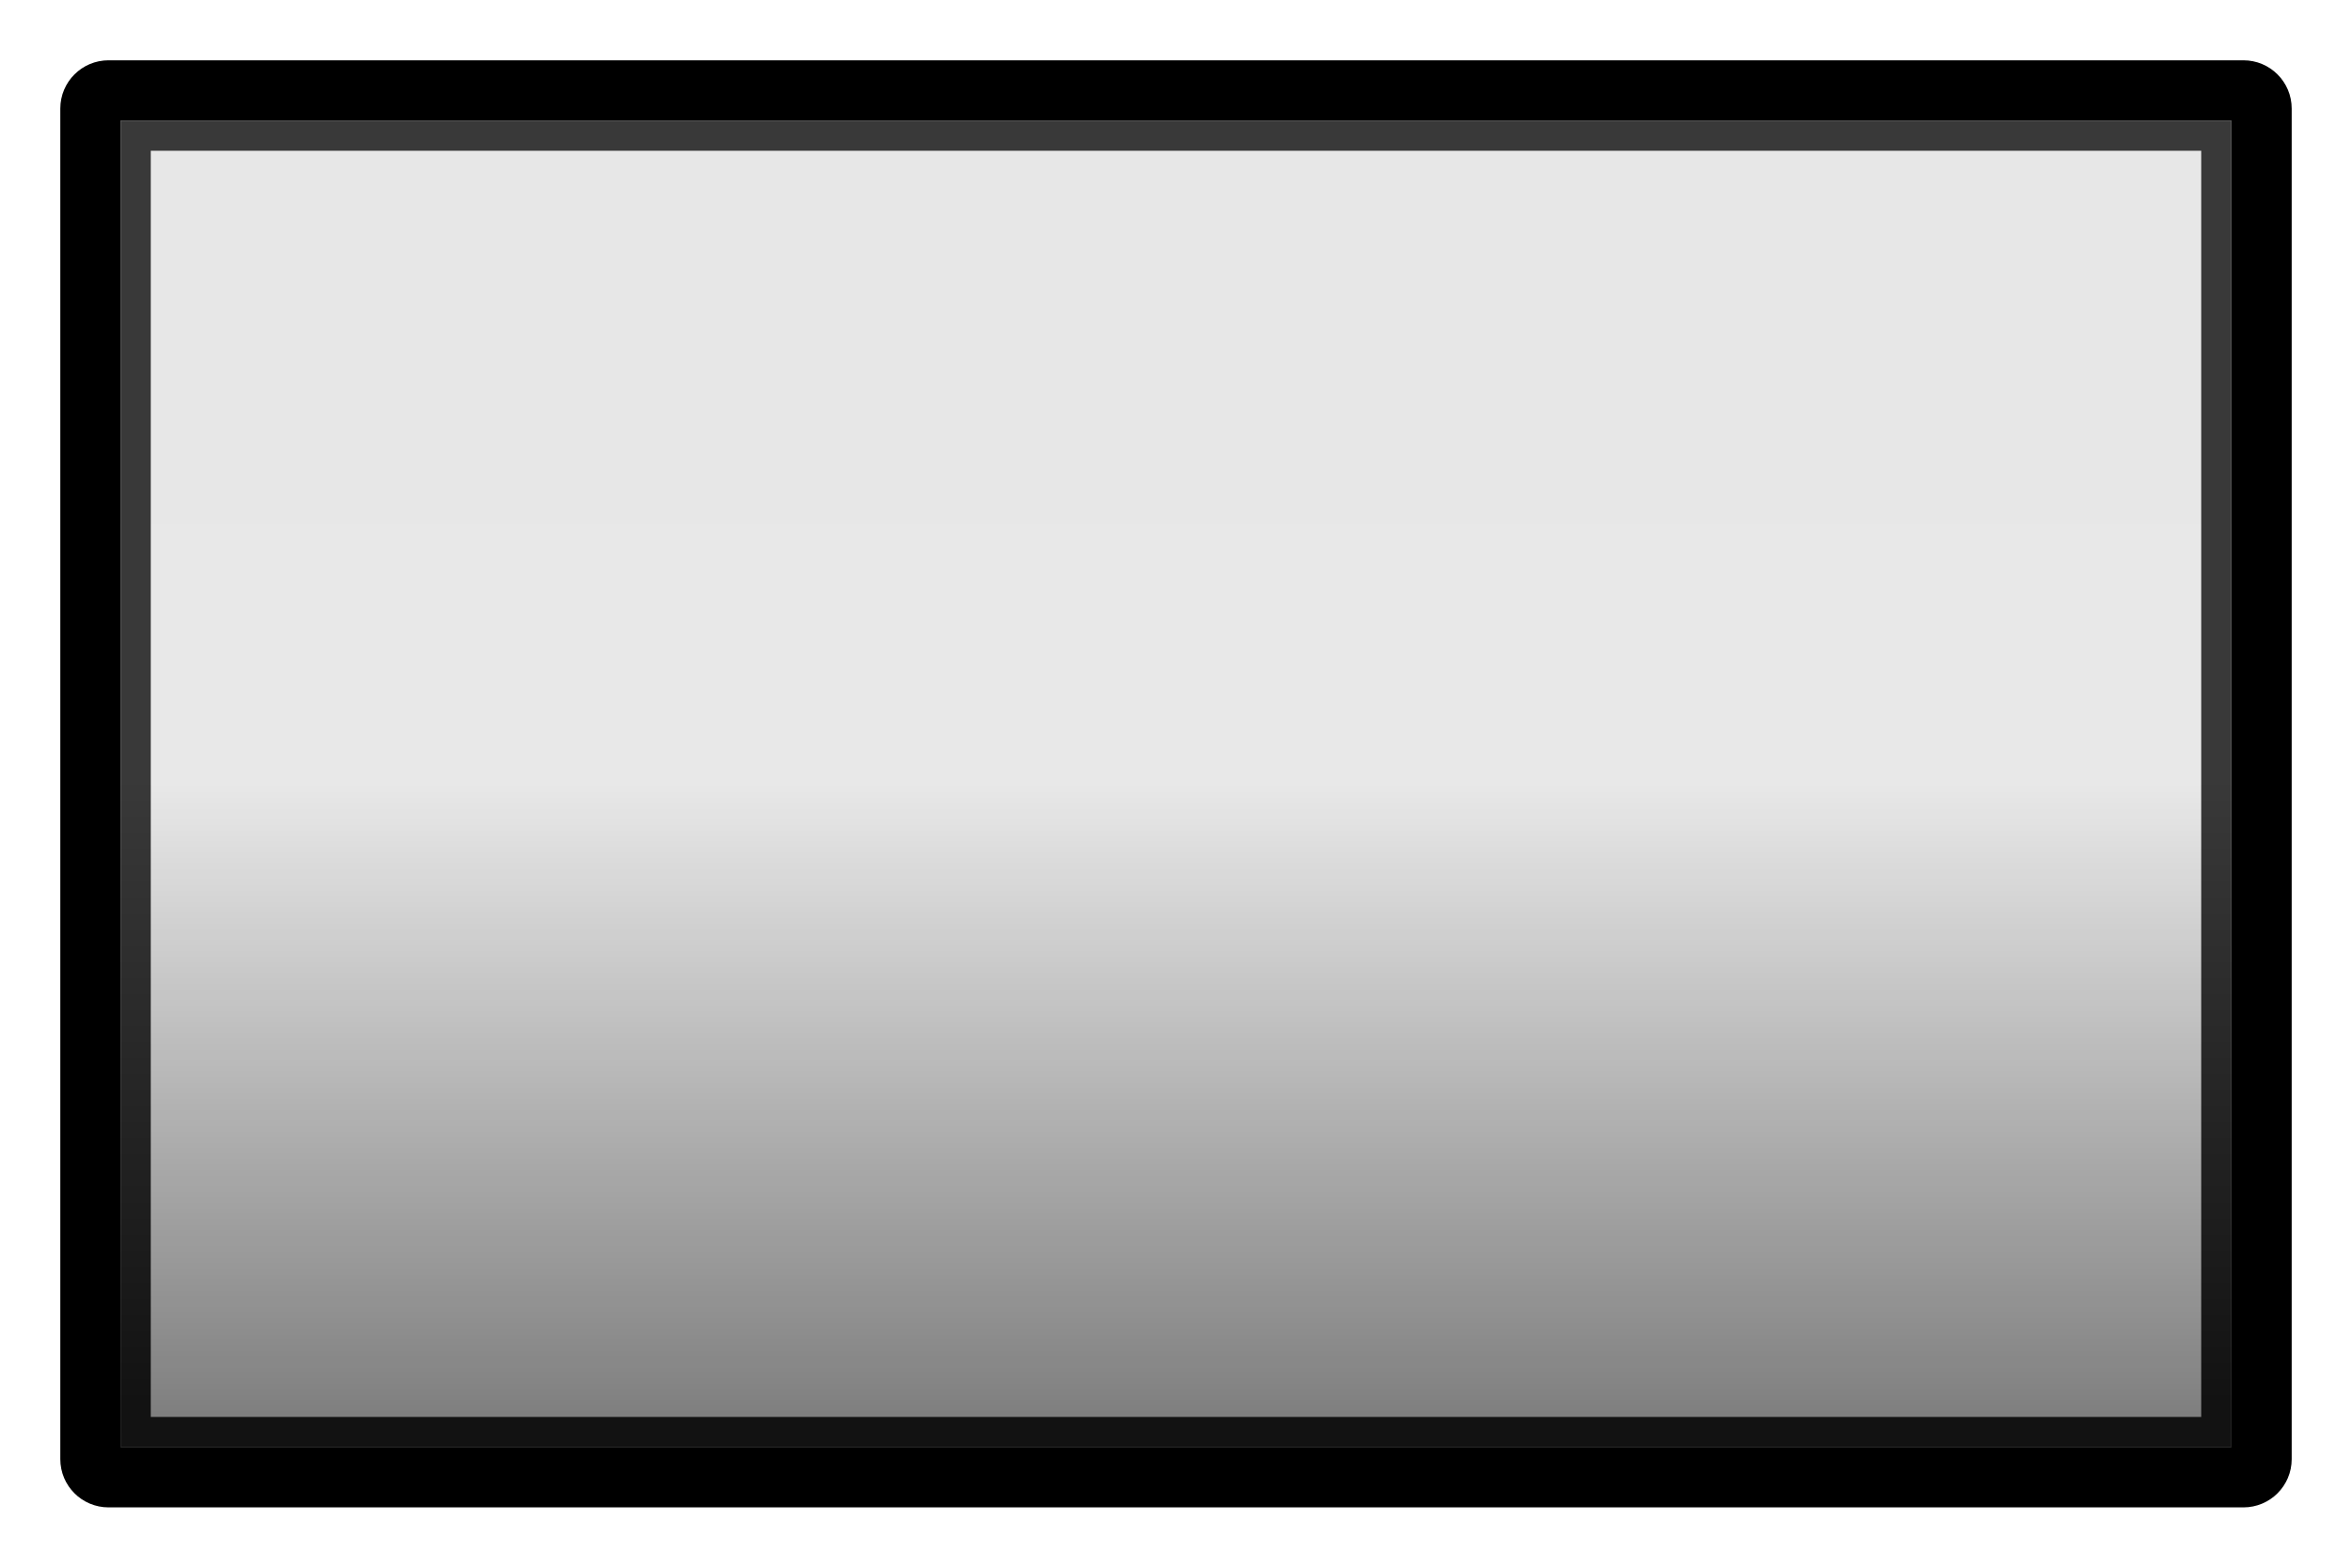
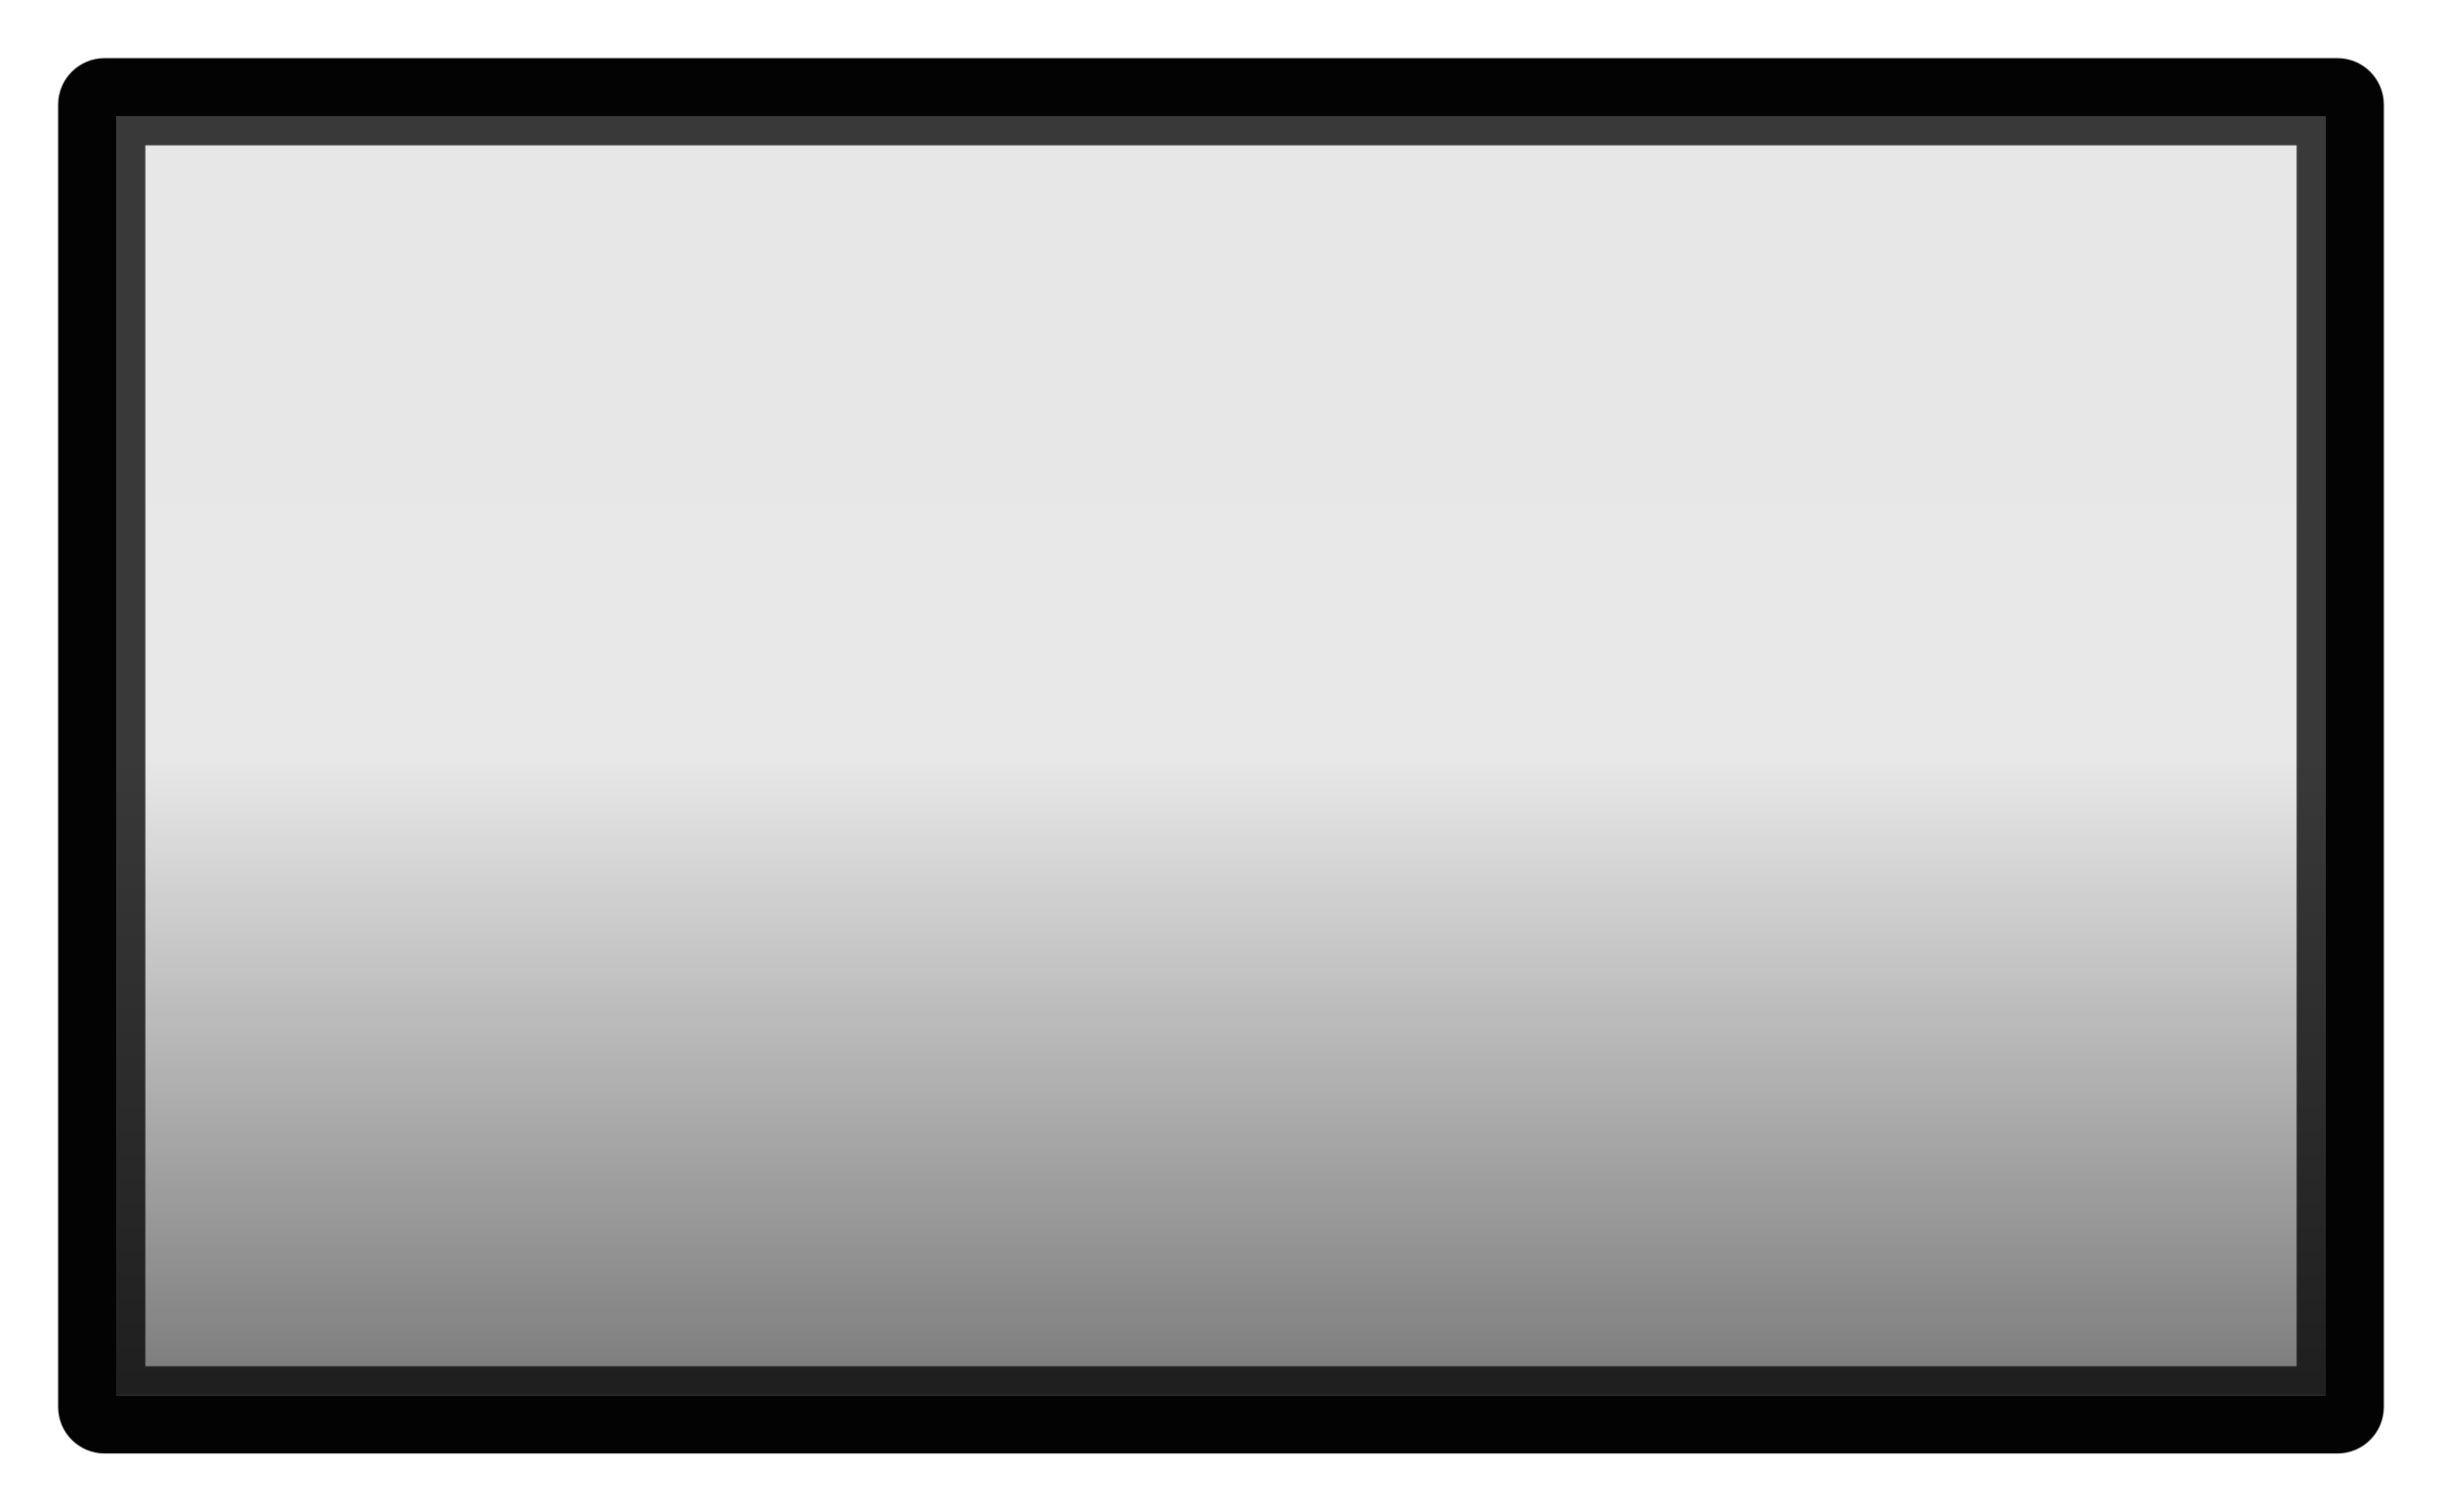
- <svg xmlns="http://www.w3.org/2000/svg" width="39" height="26" version="1.1">
+ <svg xmlns="http://www.w3.org/2000/svg" width="42" height="26" version="1.1">
  <defs>
-     <linearGradient id="d" x1="1.833" x2="23.989" y1="18.657" y2="18.657" gradientTransform="matrix(.9347826 0 0 1.5 .847826 -39.00005)" gradientUnits="userSpaceOnUse">
+     <linearGradient id="b" x1="1" x2="25" y1="13" y2="13" gradientTransform="matrix(.9347826 0 0 1.630435 .847826 -42.1957)" gradientUnits="userSpaceOnUse">
      <stop stop-color="#393939" offset="0" />
      <stop stop-color="#393939" offset=".499" />
-       <stop stop-color="#121212" offset="1" />
+       <stop stop-color="#1e1e1e" offset="1" />
    </linearGradient>
-     <linearGradient id="c" x1="2" x2="24" y1="12" y2="12" gradientTransform="matrix(1,0,0,1.565217,0,-36.71739)" gradientUnits="userSpaceOnUse">
+     <linearGradient id="a" x1="2" x2="24" y1="12" y2="12" gradientTransform="matrix(1,0,0,1.695652,-3.279503e-7,-39.65217)" gradientUnits="userSpaceOnUse">
      <stop stop-opacity=".005" offset="0" />
      <stop stop-opacity="0" offset=".5" />
      <stop stop-opacity=".475" offset="1" />
    </linearGradient>
  </defs>
-   <rect transform="rotate(90)" x="2" y="-37" width="22" height="35" color="#000000" fill-opacity=".09" stroke-width="1" />
-   <rect transform="rotate(90)" x="1.5" y="-37.5" width="23" height="36" rx="1.5" ry="1.5" color="#000000" fill="url(#c)" />
-   <rect x="1.5" y="1.5" width="36" height="23" rx=".3" ry=".3" fill="none" stroke="#000" stroke-linecap="round" stroke-linejoin="round" style="paint-order:fill markers stroke" />
-   <rect transform="rotate(90)" x="2.25" y="-36.75" width="21.5" height="34.5" fill="none" stroke="url(#d)" stroke-linecap="round" stroke-width=".5" style="paint-order:fill markers stroke" />
+   <rect transform="rotate(90)" x="2" y="-40" width="22" height="38" color="#000000" fill-opacity=".09" stroke-width="1" />
+   <rect transform="rotate(90)" x="1.5" y="-40.5" width="23" height="39" rx="1.5" ry="1.5" color="#000000" fill="url(#a)" />
+   <rect x="1.5" y="1.5" width="39" height="23" rx=".3" ry=".3" fill="none" stroke="#030303" stroke-linecap="round" stroke-linejoin="round" style="paint-order:fill markers stroke" />
+   <rect transform="rotate(90)" x="2.25" y="-39.75" width="21.5" height="37.5" fill="none" stroke="url(#b)" stroke-linecap="round" stroke-width=".5" style="paint-order:fill markers stroke" />
</svg>
